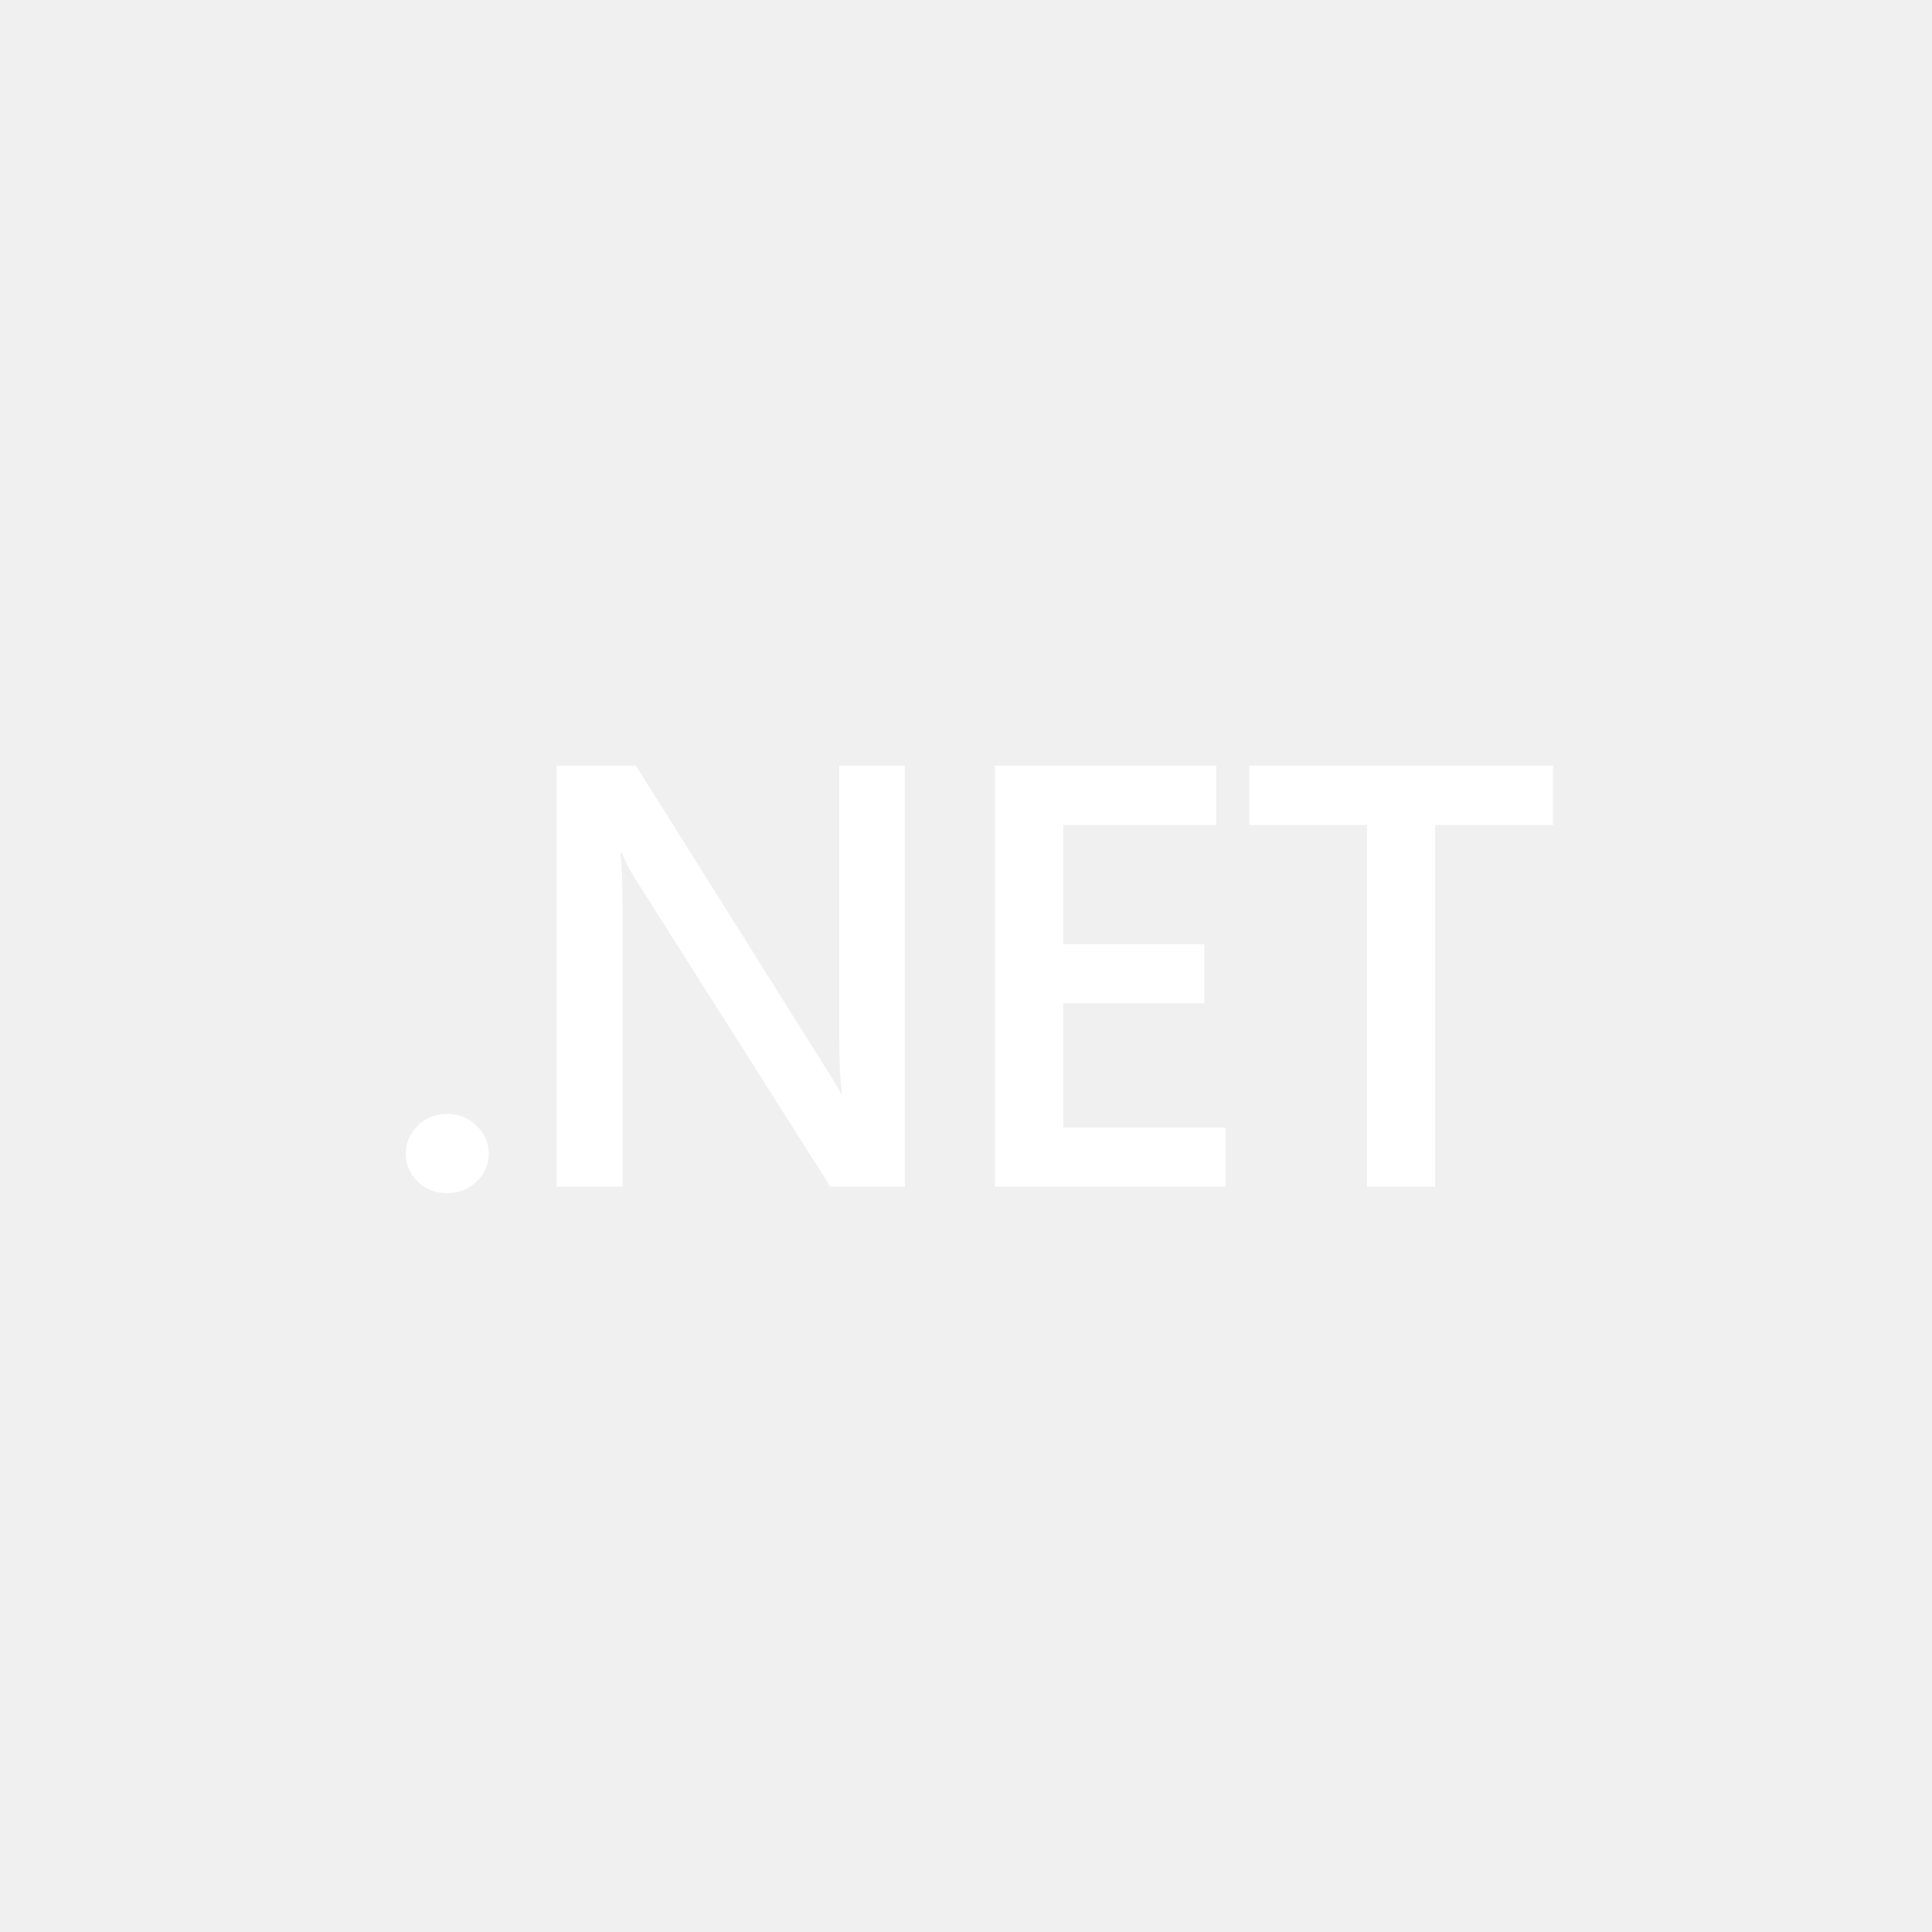
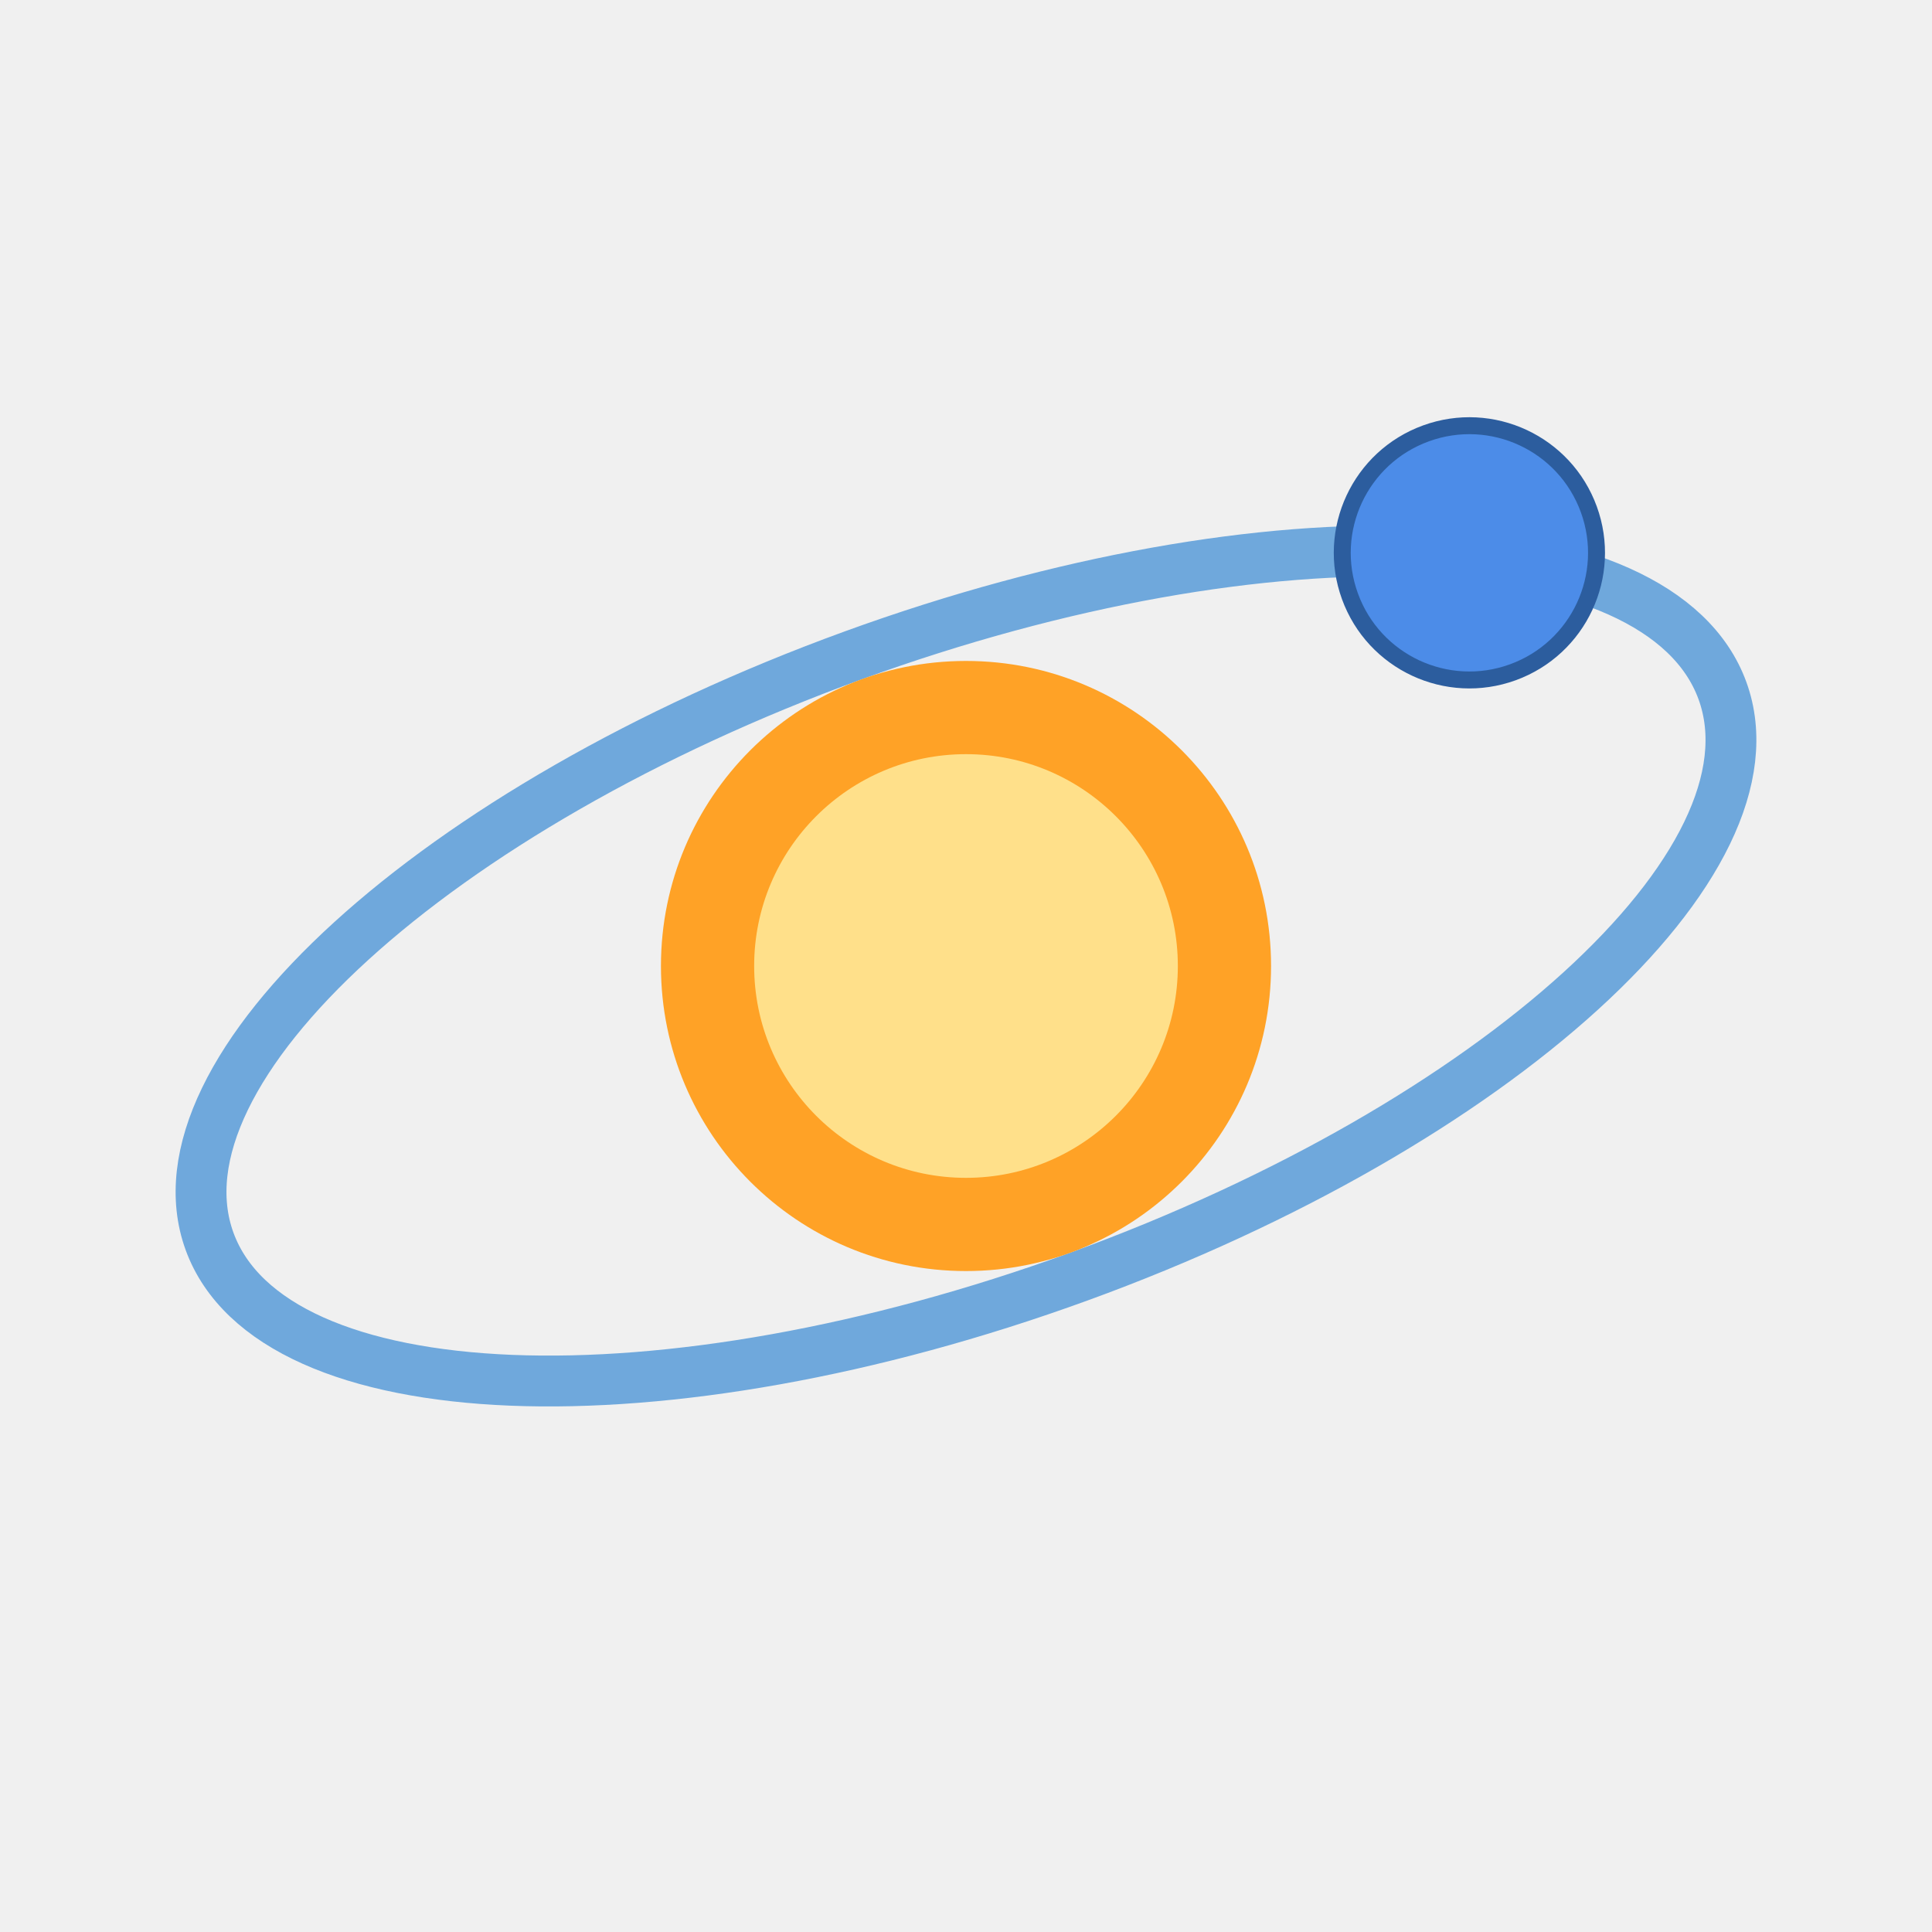
- <svg xmlns="http://www.w3.org/2000/svg" width="456" height="456" viewBox="0 0 456 456" version="1.1" xml:space="preserve" style="fill-rule:evenodd;clip-rule:evenodd;stroke-linejoin:round;stroke-miterlimit:2;">
-   <path d="m 105.5,281.609 c -2.703,0 -5.001,-0.9 -6.893,-2.702 -1.892,-1.848 -2.838,-4.042 -2.838,-6.582 0,-2.587 0.946,-4.804 2.838,-6.652 1.892,-1.848 4.19,-2.772 6.893,-2.772 2.748,0 5.068,0.924 6.96,2.772 1.937,1.848 2.906,4.064 2.906,6.652 0,2.54 -0.968,4.734 -2.906,6.582 -1.892,1.802 -4.212,2.702 -6.96,2.702 z" style="fill:#ffffff;fill-rule:nonzero;stroke-width:0.838" />
-   <path d="M 213.561,280.084 H 195.99 L 149.7,207.054 c -1.171,-1.848 -2.14,-3.765 -2.906,-5.751 h -0.406 c 0.361,2.125 0.541,6.675 0.541,13.65 v 65.132 h -15.543 v -99.36 h 18.719 l 44.737,71.298 c 1.892,2.957 3.109,4.989 3.649,6.098 h 0.27 c -0.45,-2.632 -0.676,-7.09 -0.676,-13.373 v -64.023 h 15.476 z" style="fill:#ffffff;fill-rule:nonzero;stroke-width:0.838" />
-   <path d="m 289.251,280.084 h -54.401 v -99.36 h 52.238 v 13.997 h -36.154 v 28.131 h 33.316 v 13.927 h -33.316 v 29.378 h 38.316 z" style="fill:#ffffff;fill-rule:nonzero;stroke-width:0.838" />
-   <path d="M 366.565,194.721 H 338.722 v 85.363 h -16.084 v -85.363 h -27.775 v -13.997 h 71.701 z" style="fill:#ffffff;fill-rule:nonzero;stroke-width:0.838" />
+ <svg xmlns="http://www.w3.org/2000/svg" width="456" height="456" viewBox="0 0 456 456" version="1.1">
+   <g transform="rotate(-20 228 228)" fill="none" stroke="#6FA8DC" stroke-width="12">
+     <ellipse cx="228" cy="228" rx="190" ry="78" />
+   </g>
+   <circle cx="228" cy="228" r="72" fill="#FFA226" />
+   <circle cx="228" cy="228" r="50" fill="#FFE08A" />
+   <g transform="rotate(-20 228 228)">
+     <circle cx="373" cy="177" r="30" fill="#4C8CE8" />
+     <circle cx="373" cy="177" r="30" fill="none" stroke="#2C5D9E" stroke-width="4" />
+   </g>
</svg>
